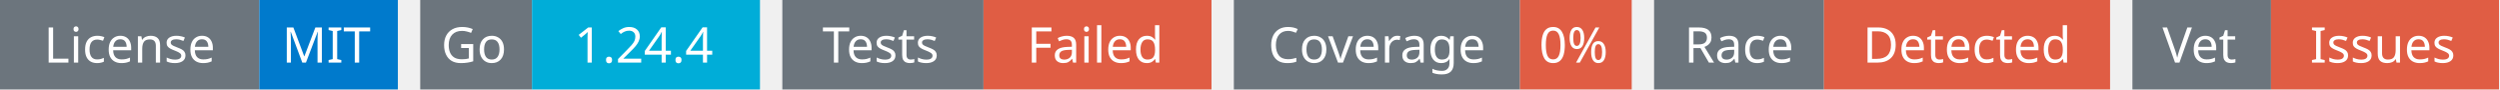
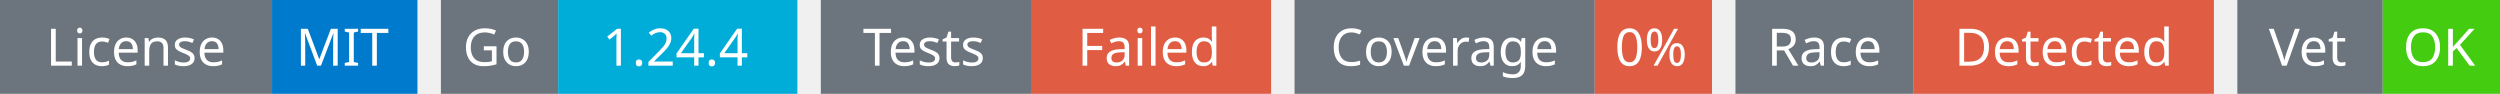
- <svg xmlns="http://www.w3.org/2000/svg" width="559" height="20" viewBox="0 0 559 20">
+ <svg xmlns="http://www.w3.org/2000/svg" width="533" height="20" viewBox="0 0 533 20">
  <g transform="translate(0, 0)">
    <rect x="0" y="0" width="58" height="20" fill="#6c757d" />
    <rect x="58" y="0" width="31" height="20" fill="#007acc" />
    <text x="29" y="14" text-anchor="middle" font-family="sans-serif" font-size="11" fill="white">License</text>
    <text x="73" y="14" text-anchor="middle" font-family="sans-serif" font-size="11" fill="white">MIT</text>
  </g>
  <g transform="translate(94, 0)">
    <rect x="0" y="0" width="25" height="20" fill="#6c757d" />
    <rect x="25" y="0" width="51" height="20" fill="#00ADD8" />
    <text x="12" y="14" text-anchor="middle" font-family="sans-serif" font-size="11" fill="white">Go</text>
    <text x="50" y="14" text-anchor="middle" font-family="sans-serif" font-size="11" fill="white">1.24.4</text>
  </g>
  <g transform="translate(175, 0)">
    <rect x="0" y="0" width="45" height="20" fill="#6c757d" />
    <rect x="45" y="0" width="51" height="20" fill="#e05d44" />
    <text x="22" y="14" text-anchor="middle" font-family="sans-serif" font-size="11" fill="white">Tests</text>
    <text x="70" y="14" text-anchor="middle" font-family="sans-serif" font-size="11" fill="white">Failed</text>
  </g>
  <g transform="translate(276, 0)">
    <rect x="0" y="0" width="64" height="20" fill="#6c757d" />
    <rect x="64" y="0" width="25" height="20" fill="#e05d44" />
    <text x="32" y="14" text-anchor="middle" font-family="sans-serif" font-size="11" fill="white">Coverage</text>
    <text x="76" y="14" text-anchor="middle" font-family="sans-serif" font-size="11" fill="white">0%</text>
  </g>
  <g transform="translate(370, 0)">
    <rect x="0" y="0" width="38" height="20" fill="#6c757d" />
    <rect x="38" y="0" width="64" height="20" fill="#e05d44" />
    <text x="19" y="14" text-anchor="middle" font-family="sans-serif" font-size="11" fill="white">Race</text>
    <text x="70" y="14" text-anchor="middle" font-family="sans-serif" font-size="11" fill="white">Detected</text>
  </g>
  <g transform="translate(477, 0)">
    <rect x="0" y="0" width="31" height="20" fill="#6c757d" />
-     <rect x="31" y="0" width="51" height="20" fill="#e05d44" />
+     <rect x="31" y="0" width="25" height="20" fill="#4c1" />
    <text x="15" y="14" text-anchor="middle" font-family="sans-serif" font-size="11" fill="white">Vet</text>
-     <text x="56" y="14" text-anchor="middle" font-family="sans-serif" font-size="11" fill="white">Issues</text>
+     <text x="43" y="14" text-anchor="middle" font-family="sans-serif" font-size="11" fill="white">OK</text>
  </g>
</svg>
